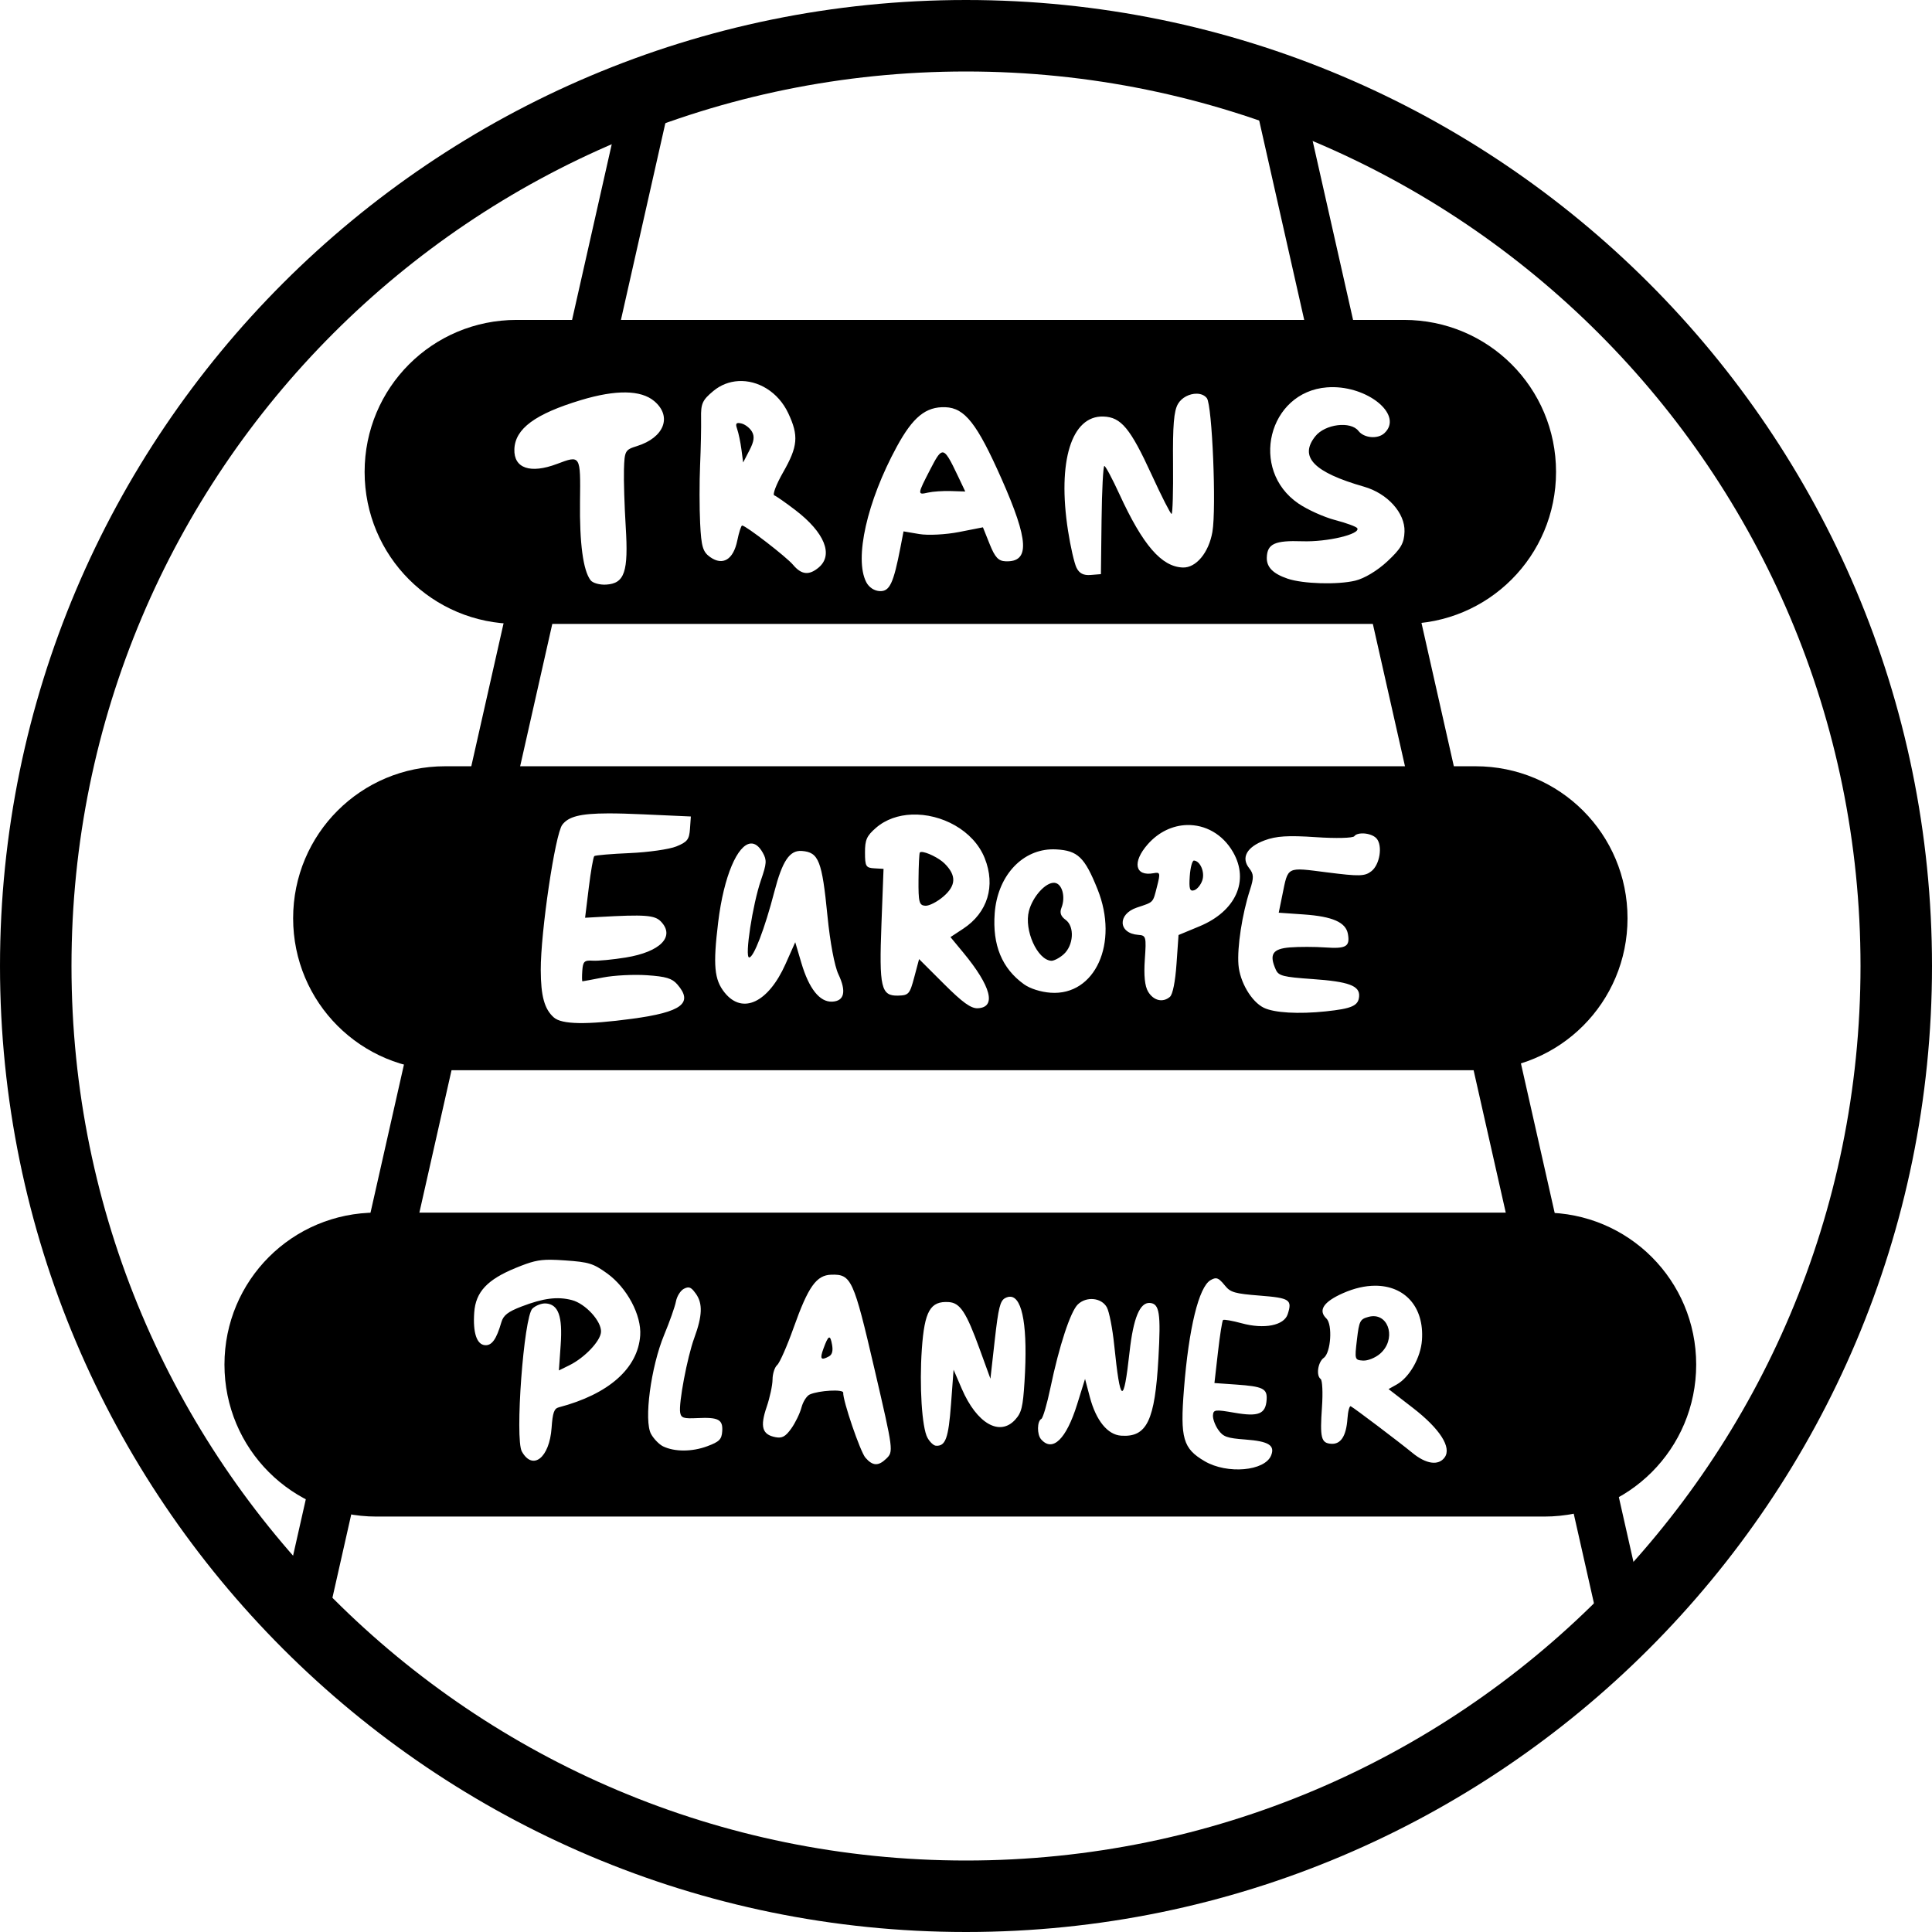
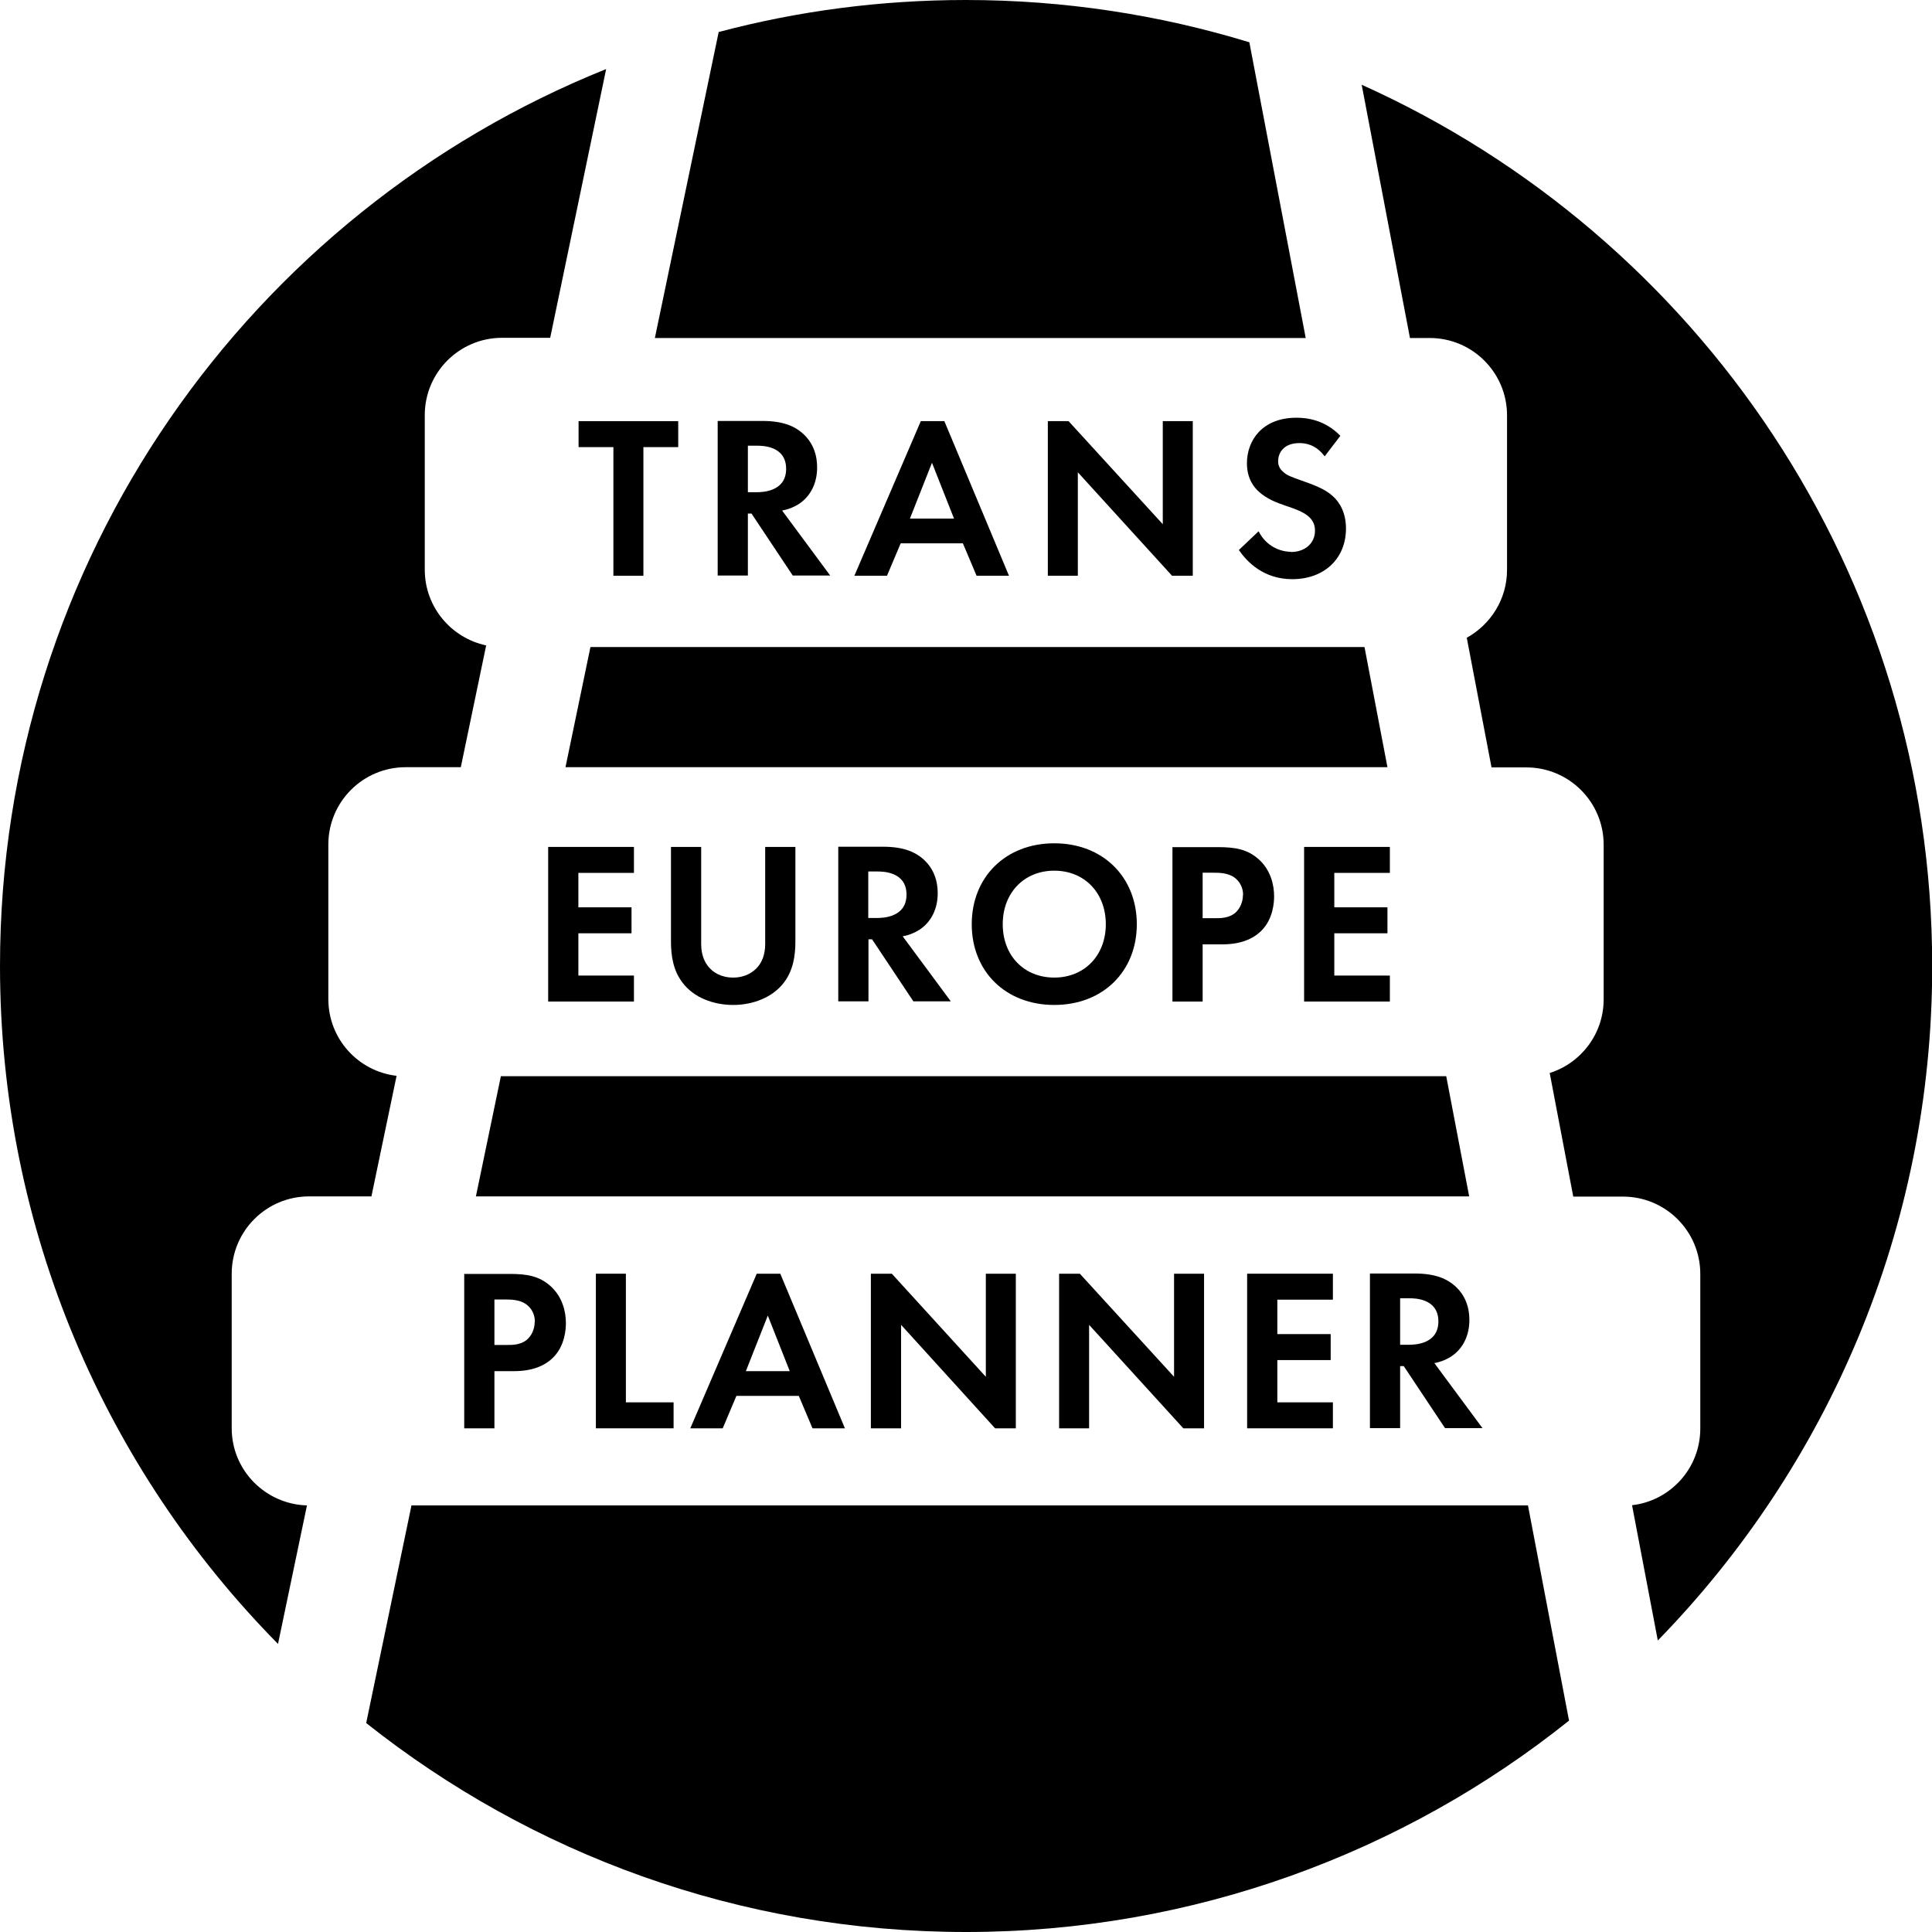
- <svg xmlns="http://www.w3.org/2000/svg" version="1.1" id="svg2" width="405.4" height="405.4" viewBox="0 0 405.4 405.4">
-   <defs id="defs6" />
-   <g id="g8" transform="translate(-32.63867,-27.7207)">
-     <path style="color:#000000;fill:#000000;fill-opacity:1;-inkscape-stroke:none" d="m 235.34,27.721 c -111.859,-4e-6 -202.701,90.842 -202.701,202.701 -6e-6,111.859 90.842,202.699 202.701,202.699 111.859,0 202.699,-90.84 202.699,-202.699 0,-111.859 -90.84,-202.701 -202.699,-202.701 z m 0,15 c 103.753,0 187.699,83.949 187.699,187.701 10e-6,103.753 -83.947,187.699 -187.699,187.699 -103.753,1e-5 -187.701,-83.947 -187.701,-187.699 0,-103.753 83.949,-187.701 187.701,-187.701 z" id="path947" />
-     <path style="fill:none;stroke:#000000;stroke-width:10;stroke-linecap:butt;stroke-linejoin:miter;stroke-miterlimit:4;stroke-dasharray:none;stroke-opacity:1" d="m 95.634,370.22 6.382,-28.267 m 12.869,-57 7.873,-34.872 m 13.359,-59.171 8.226,-36.436 m 12.655,-56.052 10.949,-48.497" id="path2021" />
-     <path style="fill:none;stroke:#000000;stroke-width:10;stroke-linecap:butt;stroke-linejoin:miter;stroke-miterlimit:4;stroke-dasharray:none;stroke-opacity:1" d="M 372.661,366.053 367.326,342.421 m -12.923,-57.241 -7.808,-34.585 m -13.625,-60.351 -7.472,-33.097 M 311.897,96.907 300.349,45.758" id="path2021-3" />
-     <path id="rect2543" style="opacity:1;stroke-width:4.163" d="m 126.039,188.508 c -17.668,0 -31.891,14.223 -31.891,31.891 0,17.668 14.223,31.893 31.891,31.893 h 216.217 c 17.668,0 31.893,-14.225 31.893,-31.893 0,-17.668 -14.225,-31.891 -31.893,-31.891 z m 34.215,9.891 c 1.999,-0.005 4.404,0.064 7.309,0.195 l 10.039,0.453 -0.182,2.598 c -0.156,2.233 -0.56,2.753 -2.869,3.689 -1.478,0.599 -5.869,1.225 -9.758,1.393 -3.889,0.167 -7.243,0.452 -7.453,0.635 -0.21,0.183 -0.73,3.169 -1.156,6.635 l -0.773,6.301 2.904,-0.164 c 9.662,-0.545 11.71,-0.394 13.004,0.953 3.031,3.155 -0.102,6.367 -7.363,7.551 -2.69,0.439 -5.81,0.739 -6.934,0.666 -1.772,-0.115 -2.062,0.164 -2.197,2.096 -0.086,1.225 -0.073,2.23 0.029,2.232 0.103,0.002 2.058,-0.361 4.346,-0.807 2.288,-0.446 6.415,-0.657 9.172,-0.469 4.03,0.273 5.284,0.652 6.395,1.93 3.414,3.927 0.938,5.807 -9.5,7.211 -9.585,1.289 -14.742,1.2 -16.416,-0.281 -1.971,-1.744 -2.722,-4.469 -2.744,-9.936 -0.032,-7.949 3.014,-28.516 4.516,-30.492 1.282,-1.687 3.635,-2.373 9.633,-2.389 z m 63.717,0.25 c 6.156,-0.242 12.941,3.272 15.289,9.133 2.335,5.828 0.625,11.441 -4.512,14.82 l -2.668,1.754 2.68,3.24 c 5.866,7.089 7.018,11.507 3.047,11.691 -1.425,0.066 -3.18,-1.197 -7.104,-5.113 l -5.209,-5.201 -1.012,3.799 c -0.946,3.553 -1.167,3.804 -3.393,3.863 -3.581,0.096 -3.997,-1.695 -3.492,-15 l 0.439,-11.598 -1.943,-0.113 c -1.76,-0.103 -1.943,-0.414 -1.949,-3.299 -0.006,-2.685 0.353,-3.499 2.295,-5.188 2.063,-1.794 4.733,-2.679 7.531,-2.789 z m 57.719,2.193 c 3.773,-0.107 7.491,1.842 9.703,5.713 3.43,6.002 0.538,12.381 -7.039,15.529 l -4.418,1.836 -0.426,6.07 c -0.261,3.731 -0.791,6.387 -1.377,6.896 -1.478,1.284 -3.437,0.822 -4.582,-1.082 -0.693,-1.153 -0.924,-3.411 -0.689,-6.764 0.333,-4.755 0.258,-5.038 -1.355,-5.15 -4.232,-0.296 -4.449,-4.346 -0.307,-5.732 3.605,-1.207 3.323,-0.91 4.234,-4.471 0.711,-2.778 0.653,-3.001 -0.721,-2.742 -3.924,0.738 -4.547,-2.302 -1.242,-6.059 2.318,-2.635 5.284,-3.962 8.219,-4.045 z m 36.654,1.758 c 1.127,-0.05 2.516,0.34 3.145,1.062 1.312,1.509 0.69,5.474 -1.074,6.859 -1.384,1.087 -2.509,1.118 -9.281,0.258 -8.654,-1.1 -8.17,-1.345 -9.42,4.77 l -0.754,3.688 5.258,0.367 c 6.05,0.423 8.823,1.649 9.258,4.09 0.47,2.639 -0.364,3.141 -4.723,2.836 -2.212,-0.155 -5.565,-0.16 -7.449,-0.01 -3.65,0.289 -4.395,1.463 -2.961,4.66 0.589,1.313 1.509,1.548 7.744,1.984 7.536,0.527 9.898,1.399 9.744,3.6 -0.139,1.994 -1.462,2.594 -7.021,3.18 -5.704,0.601 -10.805,0.302 -12.979,-0.76 -2.592,-1.266 -5.036,-5.41 -5.322,-9.023 -0.292,-3.682 0.775,-10.635 2.402,-15.66 0.857,-2.646 0.832,-3.353 -0.164,-4.621 -1.731,-2.204 -0.488,-4.433 3.25,-5.824 2.44,-0.908 4.945,-1.063 10.748,-0.67 4.225,0.286 7.791,0.197 8.076,-0.199 0.265,-0.368 0.847,-0.556 1.523,-0.586 z m -128.217,2.121 c 0.901,-0.085 1.78,0.522 2.568,1.93 0.873,1.559 0.828,2.236 -0.381,5.754 -1.758,5.115 -3.446,16.153 -2.48,16.221 0.936,0.066 3.27,-6.012 5.281,-13.76 1.692,-6.515 3.219,-8.782 5.783,-8.584 3.539,0.273 4.227,2.029 5.377,13.689 0.538,5.456 1.481,10.474 2.285,12.172 1.719,3.63 1.264,5.639 -1.301,5.758 -2.617,0.121 -4.866,-2.705 -6.471,-8.135 l -1.281,-4.336 -2.031,4.559 c -3.626,8.131 -9.032,10.677 -12.779,6.02 -2.19,-2.721 -2.465,-5.716 -1.357,-14.803 1.188,-9.75 4.084,-16.229 6.787,-16.484 z m 62.869,1.232 c 0.414,-0.023 0.834,-0.023 1.26,0 4.547,0.25 5.981,1.631 8.686,8.369 4.526,11.275 -0.501,22.367 -9.836,21.707 -2.077,-0.147 -4.324,-0.858 -5.6,-1.775 -4.624,-3.323 -6.643,-8.218 -6.145,-14.895 0.566,-7.577 5.419,-13.059 11.635,-13.406 z m -27.037,0.543 c -0.14,0.008 -0.246,0.044 -0.307,0.111 -0.129,0.143 -0.254,2.691 -0.277,5.664 -0.038,4.762 0.132,5.418 1.416,5.508 0.802,0.056 2.528,-0.828 3.836,-1.965 2.655,-2.308 2.719,-4.409 0.213,-6.9 -1.198,-1.191 -3.899,-2.475 -4.881,-2.418 z m 57.215,1.797 c -0.358,-0.025 -0.755,1.449 -0.883,3.273 -0.185,2.652 -0.002,3.246 0.918,2.965 0.633,-0.193 1.408,-1.14 1.723,-2.104 0.557,-1.704 -0.438,-4.042 -1.758,-4.135 z m -29.291,4.668 c -1.828,-0.128 -4.553,2.892 -5.344,5.922 -1.042,3.995 1.753,10.239 4.676,10.443 0.534,0.037 1.687,-0.553 2.561,-1.312 2.144,-1.864 2.403,-5.875 0.469,-7.279 -1.025,-0.745 -1.285,-1.497 -0.875,-2.533 0.919,-2.319 0.122,-5.128 -1.486,-5.24 z" />
-     <path id="rect2543-6" style="opacity:1;stroke-width:3.934" d="m 141.039,94.85 c -17.668,0 -31.891,14.225 -31.891,31.893 0,17.668 14.223,31.891 31.891,31.891 h 186.217 c 17.668,0 31.893,-14.223 31.893,-31.891 0,-17.668 -14.225,-31.893 -31.893,-31.893 z m 46.52,12.836 c 4.091,-0.241 8.371,2.241 10.488,6.75 2.218,4.724 2.022,6.957 -1.084,12.393 -1.432,2.507 -2.265,4.684 -1.852,4.838 0.414,0.154 2.404,1.546 4.426,3.092 6.131,4.689 8.039,9.388 4.891,12.043 -2.018,1.702 -3.622,1.534 -5.375,-0.561 -1.381,-1.651 -9.893,-8.222 -10.686,-8.25 -0.205,-0.007 -0.665,1.417 -1.023,3.164 -0.818,3.989 -3.031,5.339 -5.684,3.465 -1.545,-1.091 -1.869,-2.18 -2.109,-7.107 -0.156,-3.2 -0.16,-8.686 -0.008,-12.189 0.152,-3.503 0.246,-7.941 0.207,-9.863 -0.062,-3.047 0.266,-3.776 2.566,-5.691 1.562,-1.301 3.382,-1.972 5.242,-2.082 z m 125.057,1.277 c 7.639,0.189 14.414,6.015 10.514,9.652 -1.385,1.292 -4.272,1.043 -5.439,-0.469 -1.632,-2.113 -6.999,-1.45 -9.051,1.117 -3.462,4.331 -0.347,7.556 10.223,10.584 4.924,1.411 8.627,5.525 8.49,9.434 -0.085,2.435 -0.737,3.562 -3.609,6.24 -2.083,1.943 -4.811,3.582 -6.721,4.041 -3.709,0.891 -10.96,0.681 -14.188,-0.412 -3.087,-1.045 -4.448,-2.433 -4.377,-4.463 0.1,-2.866 1.691,-3.591 7.438,-3.391 5.215,0.182 12.258,-1.487 11.545,-2.736 -0.185,-0.324 -2.263,-1.091 -4.617,-1.705 -2.355,-0.614 -5.84,-2.184 -7.746,-3.488 -10.349,-7.081 -6.327,-23.408 6.002,-24.363 0.514,-0.04 1.028,-0.054 1.537,-0.041 z m -148.674,1.104 c 2.577,0.037 4.586,0.646 5.979,1.822 3.815,3.222 2.093,7.666 -3.662,9.449 -2.442,0.757 -2.575,0.997 -2.691,4.9 -0.067,2.257 0.099,7.661 0.369,12.008 0.588,9.473 -0.233,11.902 -4.098,12.145 -1.353,0.085 -2.826,-0.326 -3.273,-0.912 -1.567,-2.053 -2.329,-7.733 -2.221,-16.543 0.12,-9.749 0.127,-9.738 -4.834,-7.865 -5.599,2.113 -9.079,0.913 -8.939,-3.084 0.151,-4.315 4.348,-7.411 13.992,-10.32 3.658,-1.103 6.802,-1.637 9.379,-1.6 z m 119.783,0.264 c 0.871,0.008 1.666,0.306 2.154,0.938 1.122,1.452 2.021,23.11 1.164,28.055 -0.755,4.356 -3.425,7.576 -6.205,7.479 -4.477,-0.156 -8.393,-4.688 -13.32,-15.416 -1.484,-3.231 -2.901,-5.882 -3.148,-5.891 -0.248,-0.009 -0.512,5.095 -0.586,11.342 l -0.135,11.357 -2.145,0.174 c -1.522,0.122 -2.39,-0.324 -2.982,-1.531 -0.46,-0.936 -1.258,-4.425 -1.775,-7.754 -2.264,-14.572 0.723,-24.195 7.436,-23.961 3.707,0.129 5.637,2.462 10.117,12.227 2.068,4.506 3.946,8.199 4.172,8.207 0.226,0.008 0.366,-4.742 0.311,-10.555 -0.076,-8.028 0.172,-11.037 1.033,-12.521 0.798,-1.375 2.459,-2.163 3.91,-2.148 z m -52.717,2.836 c 4.071,0.142 6.645,3.42 11.775,14.996 5.76,12.997 5.99,17.518 0.883,17.34 -1.523,-0.053 -2.244,-0.824 -3.357,-3.6 l -1.416,-3.533 -5.027,0.988 c -2.765,0.543 -6.513,0.735 -8.33,0.426 l -3.305,-0.562 -0.645,3.342 c -1.459,7.552 -2.263,9.267 -4.312,9.195 -1.176,-0.041 -2.299,-0.783 -2.871,-1.895 -2.537,-4.935 0.168,-16.933 6.404,-28.398 3.397,-6.245 6.097,-8.442 10.201,-8.299 z m -43.465,3.318 c -0.499,0.02 -0.535,0.385 -0.227,1.254 0.292,0.822 0.696,2.74 0.896,4.262 l 0.365,2.768 1.32,-2.555 c 0.976,-1.887 1.112,-2.914 0.52,-3.932 -0.441,-0.758 -1.439,-1.526 -2.217,-1.707 -0.274,-0.064 -0.492,-0.097 -0.658,-0.09 z m 42.775,6.174 c -0.658,0.122 -1.324,1.324 -2.439,3.48 -2.771,5.36 -2.783,5.47 -0.512,4.945 0.995,-0.23 3.159,-0.376 4.811,-0.324 l 3.004,0.094 -1.441,-3.041 c -1.747,-3.682 -2.576,-5.311 -3.422,-5.154 z" />
-     <path id="rect2543-7" style="opacity:1;stroke-width:4.372" d="m 111.629,282.166 c -17.668,0 -31.891,14.223 -31.891,31.891 0,17.668 14.223,31.891 31.891,31.891 h 245.037 c 17.668,0 31.891,-14.223 31.891,-31.891 0,-17.668 -14.223,-31.891 -31.891,-31.891 z m 36.502,9.891 c 0.869,0.004 1.864,0.057 3.09,0.143 4.991,0.349 5.887,0.626 8.789,2.709 4.185,3.004 7.264,8.768 6.965,13.043 -0.483,6.908 -6.63,12.33 -17.086,15.076 -0.982,0.258 -1.285,1.125 -1.508,4.309 -0.439,6.276 -3.944,9.061 -6.24,4.959 -1.487,-2.657 0.405,-28.245 2.217,-29.986 0.684,-0.657 1.951,-1.144 2.814,-1.084 2.636,0.184 3.536,2.694 3.117,8.686 l -0.377,5.375 2.213,-1.092 c 3.175,-1.565 6.491,-5.05 6.625,-6.959 0.156,-2.232 -3.239,-5.963 -6.107,-6.711 -3.025,-0.789 -5.97,-0.415 -10.559,1.344 -2.863,1.097 -3.821,1.844 -4.246,3.316 -1.025,3.546 -1.989,4.903 -3.416,4.803 -1.748,-0.122 -2.573,-2.609 -2.275,-6.861 0.301,-4.311 2.725,-6.907 8.744,-9.365 3.159,-1.29 4.632,-1.716 7.24,-1.703 z m 58.953,3.139 c 4.194,-0.112 4.66,0.911 9.055,19.816 3.991,17.172 4.009,17.306 2.445,18.809 -1.646,1.581 -2.831,1.521 -4.35,-0.227 -1.087,-1.25 -4.772,-12.041 -4.66,-13.645 0.053,-0.756 -5.053,-0.481 -7.014,0.379 -0.639,0.28 -1.424,1.508 -1.744,2.729 -0.32,1.22 -1.277,3.199 -2.127,4.396 -1.217,1.714 -1.926,2.105 -3.332,1.836 -2.787,-0.533 -3.27,-2.185 -1.85,-6.336 0.673,-1.968 1.23,-4.564 1.238,-5.771 0.008,-1.207 0.447,-2.573 0.975,-3.035 0.528,-0.462 2.084,-3.998 3.457,-7.857 3.064,-8.613 4.772,-11.01 7.906,-11.094 z m 80.715,0.758 c 0.551,0.03 1.049,0.499 1.914,1.568 1.121,1.385 2.049,1.65 7.238,2.059 6.346,0.5 6.885,0.857 5.887,3.914 -0.772,2.364 -4.921,3.18 -9.639,1.896 -1.973,-0.537 -3.738,-0.847 -3.922,-0.689 -0.184,0.157 -0.664,3.198 -1.07,6.758 l -0.738,6.471 4.486,0.314 c 5.728,0.401 6.629,0.847 6.465,3.199 -0.209,2.996 -1.697,3.595 -6.752,2.717 -4.056,-0.704 -4.425,-0.659 -4.51,0.549 -0.051,0.724 0.448,2.086 1.107,3.027 1.036,1.479 1.811,1.756 5.705,2.047 4.861,0.363 6.237,1.211 5.4,3.324 -1.308,3.302 -9.211,3.999 -13.943,1.23 -4.557,-2.667 -5.169,-4.797 -4.355,-15.131 1.008,-12.803 3.123,-21.461 5.588,-22.869 0.459,-0.262 0.808,-0.403 1.139,-0.385 z m 33.35,1.555 c 6.145,-0.033 10.361,4.323 9.865,11.412 -0.256,3.666 -2.62,7.819 -5.307,9.322 l -1.703,0.953 5.109,3.951 c 5.671,4.385 8.181,8.3 6.66,10.393 -1.291,1.776 -3.884,1.411 -6.76,-0.951 -2.816,-2.313 -12.118,-9.349 -12.934,-9.783 -0.274,-0.146 -0.588,1.016 -0.697,2.582 -0.257,3.673 -1.395,5.431 -3.424,5.289 -2.105,-0.147 -2.376,-1.237 -1.922,-7.734 0.207,-2.966 0.082,-5.606 -0.279,-5.865 -0.995,-0.716 -0.577,-3.551 0.654,-4.436 1.493,-1.073 1.883,-6.987 0.545,-8.266 -1.784,-1.704 -0.598,-3.498 3.508,-5.311 2.374,-1.048 4.635,-1.546 6.684,-1.557 z m -144.301,0.379 c 0.623,-0.109 1.073,0.263 1.814,1.307 1.458,2.054 1.363,4.623 -0.34,9.275 -1.476,4.031 -3.315,13.768 -2.959,15.67 0.211,1.127 0.712,1.285 3.623,1.145 4.4,-0.212 5.372,0.307 5.199,2.771 -0.12,1.71 -0.602,2.19 -3.15,3.139 -3.187,1.186 -6.851,1.192 -9.27,0.016 -0.804,-0.391 -1.931,-1.548 -2.504,-2.572 -1.551,-2.772 -0.054,-14.104 2.754,-20.85 1.151,-2.765 2.26,-5.914 2.465,-6.998 0.205,-1.084 0.955,-2.273 1.668,-2.641 0.263,-0.136 0.491,-0.225 0.699,-0.262 z m 67.869,1.934 c 2.535,0.214 3.607,6.602 2.9,17.816 -0.336,5.331 -0.624,6.511 -1.943,7.967 -3.261,3.598 -8.079,0.82 -11.221,-6.471 l -1.721,-3.996 -0.539,7.238 c -0.534,7.16 -1.15,8.849 -3.178,8.707 -0.482,-0.034 -1.275,-0.788 -1.764,-1.676 -1.163,-2.114 -1.719,-10.884 -1.178,-18.621 0.557,-7.965 1.776,-10.092 5.639,-9.844 2.388,0.154 3.671,2.103 6.49,9.857 l 2.262,6.219 0.912,-8.119 c 0.759,-6.75 1.124,-8.229 2.166,-8.787 0.421,-0.225 0.812,-0.322 1.174,-0.291 z m 17.391,0.498 c 1.154,0.117 2.223,0.707 2.787,1.727 0.491,0.888 1.183,4.427 1.537,7.865 1.286,12.496 1.97,12.807 3.23,1.475 0.79,-7.105 2.157,-10.408 4.252,-10.262 2.022,0.141 2.333,2.132 1.803,11.574 -0.738,13.157 -2.423,16.654 -7.842,16.275 -2.831,-0.198 -5.248,-3.18 -6.543,-8.074 l -1.014,-3.832 -1.658,5.324 c -2.282,7.328 -5.157,10.114 -7.57,7.338 -0.882,-1.015 -0.843,-3.803 0.06,-4.277 0.336,-0.177 1.195,-3.12 1.908,-6.541 1.832,-8.784 4.205,-15.998 5.75,-17.482 0.906,-0.871 2.145,-1.226 3.299,-1.109 z m 58.436,3.592 c -0.243,0.02 -0.497,0.065 -0.76,0.137 -1.769,0.484 -1.948,0.841 -2.414,4.783 -0.494,4.182 -0.471,4.263 1.275,4.385 0.979,0.068 2.591,-0.58 3.582,-1.441 3.355,-2.916 1.963,-8.165 -1.684,-7.863 z m -113.971,4.484 c -0.273,0.124 -0.628,0.885 -1.152,2.326 -0.794,2.181 -0.54,2.535 1.16,1.617 0.673,-0.363 0.884,-1.148 0.654,-2.438 -0.198,-1.114 -0.389,-1.629 -0.662,-1.506 z" />
+ <svg xmlns="http://www.w3.org/2000/svg" id="Ebene_2" viewBox="0 0 95.97 95.97" version="1.1">
+   <defs id="defs4">
+     <style id="style2">
+       .cls-1 {
+         fill: #26619c;
+       }
+     </style>
+   </defs>
+   <g id="LIGHT_BG" style="fill:#000000;fill-opacity:1">
+     <g id="Ebene_2-2" data-name="Ebene_2" style="fill:#000000;fill-opacity:1">
+       <g id="g54" style="fill:#000000;fill-opacity:1">
+         <polygon class="cls-1" points="31.96 28.6 31.96 22.21 33.69 22.21 33.69 20.92 28.74 20.92 28.74 22.21 30.47 22.21 30.47 28.6 31.96 28.6" id="polygon6" style="fill:#000000;fill-opacity:1" />
+         <polygon class="cls-1" points="68.92 38.11 67.78 32.14 29.33 32.14 28.09 38.11 68.92 38.11" id="polygon8" style="fill:#000000;fill-opacity:1" />
+         <path class="cls-1" d="M23.06,63.27v7.68h1.5v-2.84h.97c.89,0,1.52-.25,1.95-.68.59-.59.63-1.42.63-1.71,0-.55-.16-1.3-.78-1.85-.56-.49-1.16-.59-2.03-.59h-2.23ZM26.56,65.67c0,.33-.14.68-.41.9-.32.24-.69.24-.98.24h-.61v-2.26h.52c.36,0,.75.02,1.06.24.22.16.43.45.43.87Z" id="path10" style="fill:#000000;fill-opacity:1" />
+         <path class="cls-1" d="M47.83,26.99l.68,1.61h1.61l-3.21-7.68h-1.17l-3.3,7.68h1.62l.68-1.61h3.1ZM46.3,23l1.09,2.76h-2.19l1.09-2.76Z" id="path12" style="fill:#000000;fill-opacity:1" />
+         <polygon class="cls-1" points="58.22 28.6 59.25 28.6 59.25 20.92 57.76 20.92 57.76 26.04 53.08 20.92 52.05 20.92 52.05 28.6 53.54 28.6 53.54 23.46 58.22 28.6" id="polygon14" style="fill:#000000;fill-opacity:1" />
+         <path class="cls-1" d="M40.59,23.22c0-.58-.17-1.23-.76-1.73-.36-.3-.9-.58-1.96-.58h-2.22v7.68h1.5v-3.08h.18l2.05,3.08h1.86l-2.39-3.23c.37-.07.64-.2.84-.33.6-.4.9-1.06.9-1.81ZM37.58,24.45h-.43v-2.31h.45c.28,0,1.45.01,1.45,1.15s-1.19,1.16-1.47,1.16Z" id="path16" style="fill:#000000;fill-opacity:1" />
+         <polygon class="cls-1" points="29.6 63.27 29.6 70.95 33.46 70.95 33.46 69.66 31.09 69.66 31.09 63.27 29.6 63.27" id="polygon18" style="fill:#000000;fill-opacity:1" />
+         <polygon class="cls-1" points="53.64 63.27 52.61 63.27 52.61 70.95 54.1 70.95 54.1 65.81 58.78 70.95 59.81 70.95 59.81 63.27 58.32 63.27 58.32 68.39 53.64 63.27" id="polygon20" style="fill:#000000;fill-opacity:1" />
+         <polygon class="cls-1" points="71.84 53.46 24.88 53.46 23.64 59.43 72.98 59.43 71.84 53.46" id="polygon22" style="fill:#000000;fill-opacity:1" />
+         <path class="cls-1" d="M34.28,70.95h1.62l.68-1.61h3.1l.68,1.61h1.61l-3.21-7.68h-1.17l-3.3,7.68ZM39.24,68.11h-2.19l1.09-2.76,1.09,2.76Z" id="path24" style="fill:#000000;fill-opacity:1" />
+         <path class="cls-1" d="M70.03,16.79h.99c2.12,0,3.84,1.72,3.84,3.84v7.68c0,1.45-.81,2.71-2,3.37l1.23,6.44h1.73c2.12,0,3.84,1.72,3.84,3.84v7.68c0,1.72-1.13,3.17-2.68,3.66l1.17,6.14h2.47c2.12,0,3.84,1.72,3.84,3.84v7.68c0,1.97-1.48,3.59-3.39,3.81l1.28,6.72c8.43-8.65,13.63-20.46,13.63-33.49,0-19.5-11.63-36.28-28.34-43.79l2.4,12.59Z" id="path26" style="fill:#000000;fill-opacity:1" />
+         <polygon class="cls-1" points="66.21 64.56 66.21 63.27 61.95 63.27 61.95 70.95 66.21 70.95 66.21 69.66 63.45 69.66 63.45 67.56 66.1 67.56 66.1 66.27 63.45 66.27 63.45 64.56 66.21 64.56" id="polygon28" style="fill:#000000;fill-opacity:1" />
+         <path class="cls-1" d="M64.13,27.41c-.54,0-1.24-.28-1.61-1.02l-.98.93c.4.59,1.23,1.45,2.65,1.45,1.59,0,2.67-1.02,2.67-2.52,0-.78-.31-1.3-.66-1.61-.39-.36-.96-.56-1.55-.77-.48-.17-.74-.26-.92-.44-.18-.16-.24-.33-.24-.52,0-.39.25-.9,1.06-.9.28,0,.81.06,1.25.66l.78-1.02c-.78-.81-1.69-.9-2.18-.9-1.7,0-2.46,1.13-2.46,2.26,0,.78.36,1.21.61,1.43.39.35.87.53,1.28.67.44.15.9.3,1.19.56.21.2.3.41.3.69,0,.64-.51,1.06-1.19,1.06Z" id="path30" style="fill:#000000;fill-opacity:1" />
+         <polygon class="cls-1" points="44.3 63.27 43.26 63.27 43.26 70.95 44.76 70.95 44.76 65.81 49.43 70.95 50.46 70.95 50.46 63.27 48.97 63.27 48.97 68.39 44.3 63.27" id="polygon32" style="fill:#000000;fill-opacity:1" />
+         <path class="cls-1" d="M69.55,67.86h.18l2.05,3.08h1.86l-2.39-3.23c.37-.07.64-.2.84-.33.6-.4.9-1.06.9-1.81,0-.58-.17-1.23-.76-1.73-.36-.3-.9-.58-1.96-.58h-2.22v7.68h1.5v-3.08ZM69.55,64.49h.45c.28,0,1.45.01,1.45,1.15s-1.19,1.16-1.47,1.16h-.43v-2.31Z" id="path34" style="fill:#000000;fill-opacity:1" />
+         <path class="cls-1" d="M32.53,16.79h32.33l-2.8-14.69c-4.45-1.36-9.18-2.1-14.08-2.1-4.25,0-8.36.55-12.28,1.59l-3.17,15.2Z" id="path36" style="fill:#000000;fill-opacity:1" />
+         <polygon class="cls-1" points="27.23 49.75 31.49 49.75 31.49 48.46 28.73 48.46 28.73 46.36 31.37 46.36 31.37 45.07 28.73 45.07 28.73 43.36 31.49 43.36 31.49 42.07 27.23 42.07 27.23 49.75" id="polygon38" style="fill:#000000;fill-opacity:1" />
+         <path class="cls-1" d="M46.58,44.37c0-.58-.17-1.23-.76-1.73-.36-.3-.9-.58-1.96-.58h-2.22v7.68h1.5v-3.08h.18l2.05,3.08h1.86l-2.39-3.23c.37-.07.64-.2.84-.33.6-.4.9-1.06.9-1.81ZM43.56,45.6h-.43v-2.31h.45c.28,0,1.45.01,1.45,1.15s-1.19,1.16-1.47,1.16Z" id="path40" style="fill:#000000;fill-opacity:1" />
+         <path class="cls-1" d="M33.33,42.07v4.7c0,.73.12,1.46.58,2.05.55.73,1.52,1.1,2.51,1.1s1.96-.38,2.51-1.1c.46-.59.58-1.32.58-2.05v-4.7h-1.5v4.82c0,.59-.2.94-.37,1.14-.22.26-.62.53-1.22.53s-1-.26-1.22-.53c-.17-.2-.37-.55-.37-1.14v-4.82h-1.5Z" id="path42" style="fill:#000000;fill-opacity:1" />
+         <path class="cls-1" d="M15.25,74.78c-2.07-.06-3.74-1.75-3.74-3.83v-7.68c0-2.12,1.72-3.84,3.84-3.84h3.1l1.25-5.99c-1.91-.22-3.39-1.84-3.39-3.81v-7.68c0-2.12,1.72-3.84,3.84-3.84h2.74l1.26-6.05c-1.74-.37-3.05-1.91-3.05-3.76v-7.68c0-2.12,1.72-3.84,3.84-3.84h2.39l2.78-13.35C12.47,10.52,0,27.79,0,47.98c0,13.13,5.27,25.02,13.81,33.68l1.44-6.89Z" id="path44" style="fill:#000000;fill-opacity:1" />
+         <path class="cls-1" d="M75.9,74.78H20.44l-2.25,10.81c8.19,6.5,18.54,10.38,29.8,10.38s21.74-3.93,29.95-10.5l-2.04-10.69Z" id="path46" style="fill:#000000;fill-opacity:1" />
+         <path class="cls-1" d="M58.24,42.07v7.68h1.5v-2.84h.97c.89,0,1.52-.25,1.95-.68.59-.59.63-1.42.63-1.71,0-.55-.16-1.3-.78-1.85-.56-.49-1.16-.59-2.03-.59h-2.23ZM61.74,44.47c0,.33-.14.68-.41.9-.32.24-.69.24-.98.24h-.61v-2.26h.52c.36,0,.75.02,1.06.24.22.16.43.45.43.87Z" id="path48" style="fill:#000000;fill-opacity:1" />
+         <path class="cls-1" d="M48.27,45.91c0,2.34,1.68,4.01,4.1,4.01s4.1-1.67,4.1-4.01-1.68-4.02-4.1-4.02-4.1,1.68-4.1,4.02ZM54.93,45.91c0,1.55-1.06,2.65-2.56,2.65s-2.56-1.09-2.56-2.65,1.06-2.66,2.56-2.66,2.56,1.1,2.56,2.66Z" id="path50" style="fill:#000000;fill-opacity:1" />
+         <polygon class="cls-1" points="69.04 43.36 69.04 42.07 64.78 42.07 64.78 49.75 69.04 49.75 69.04 48.46 66.28 48.46 66.28 46.36 68.92 46.36 68.92 45.07 66.28 45.07 66.28 43.36 69.04 43.36" id="polygon52" style="fill:#000000;fill-opacity:1" />
+       </g>
+     </g>
  </g>
</svg>
